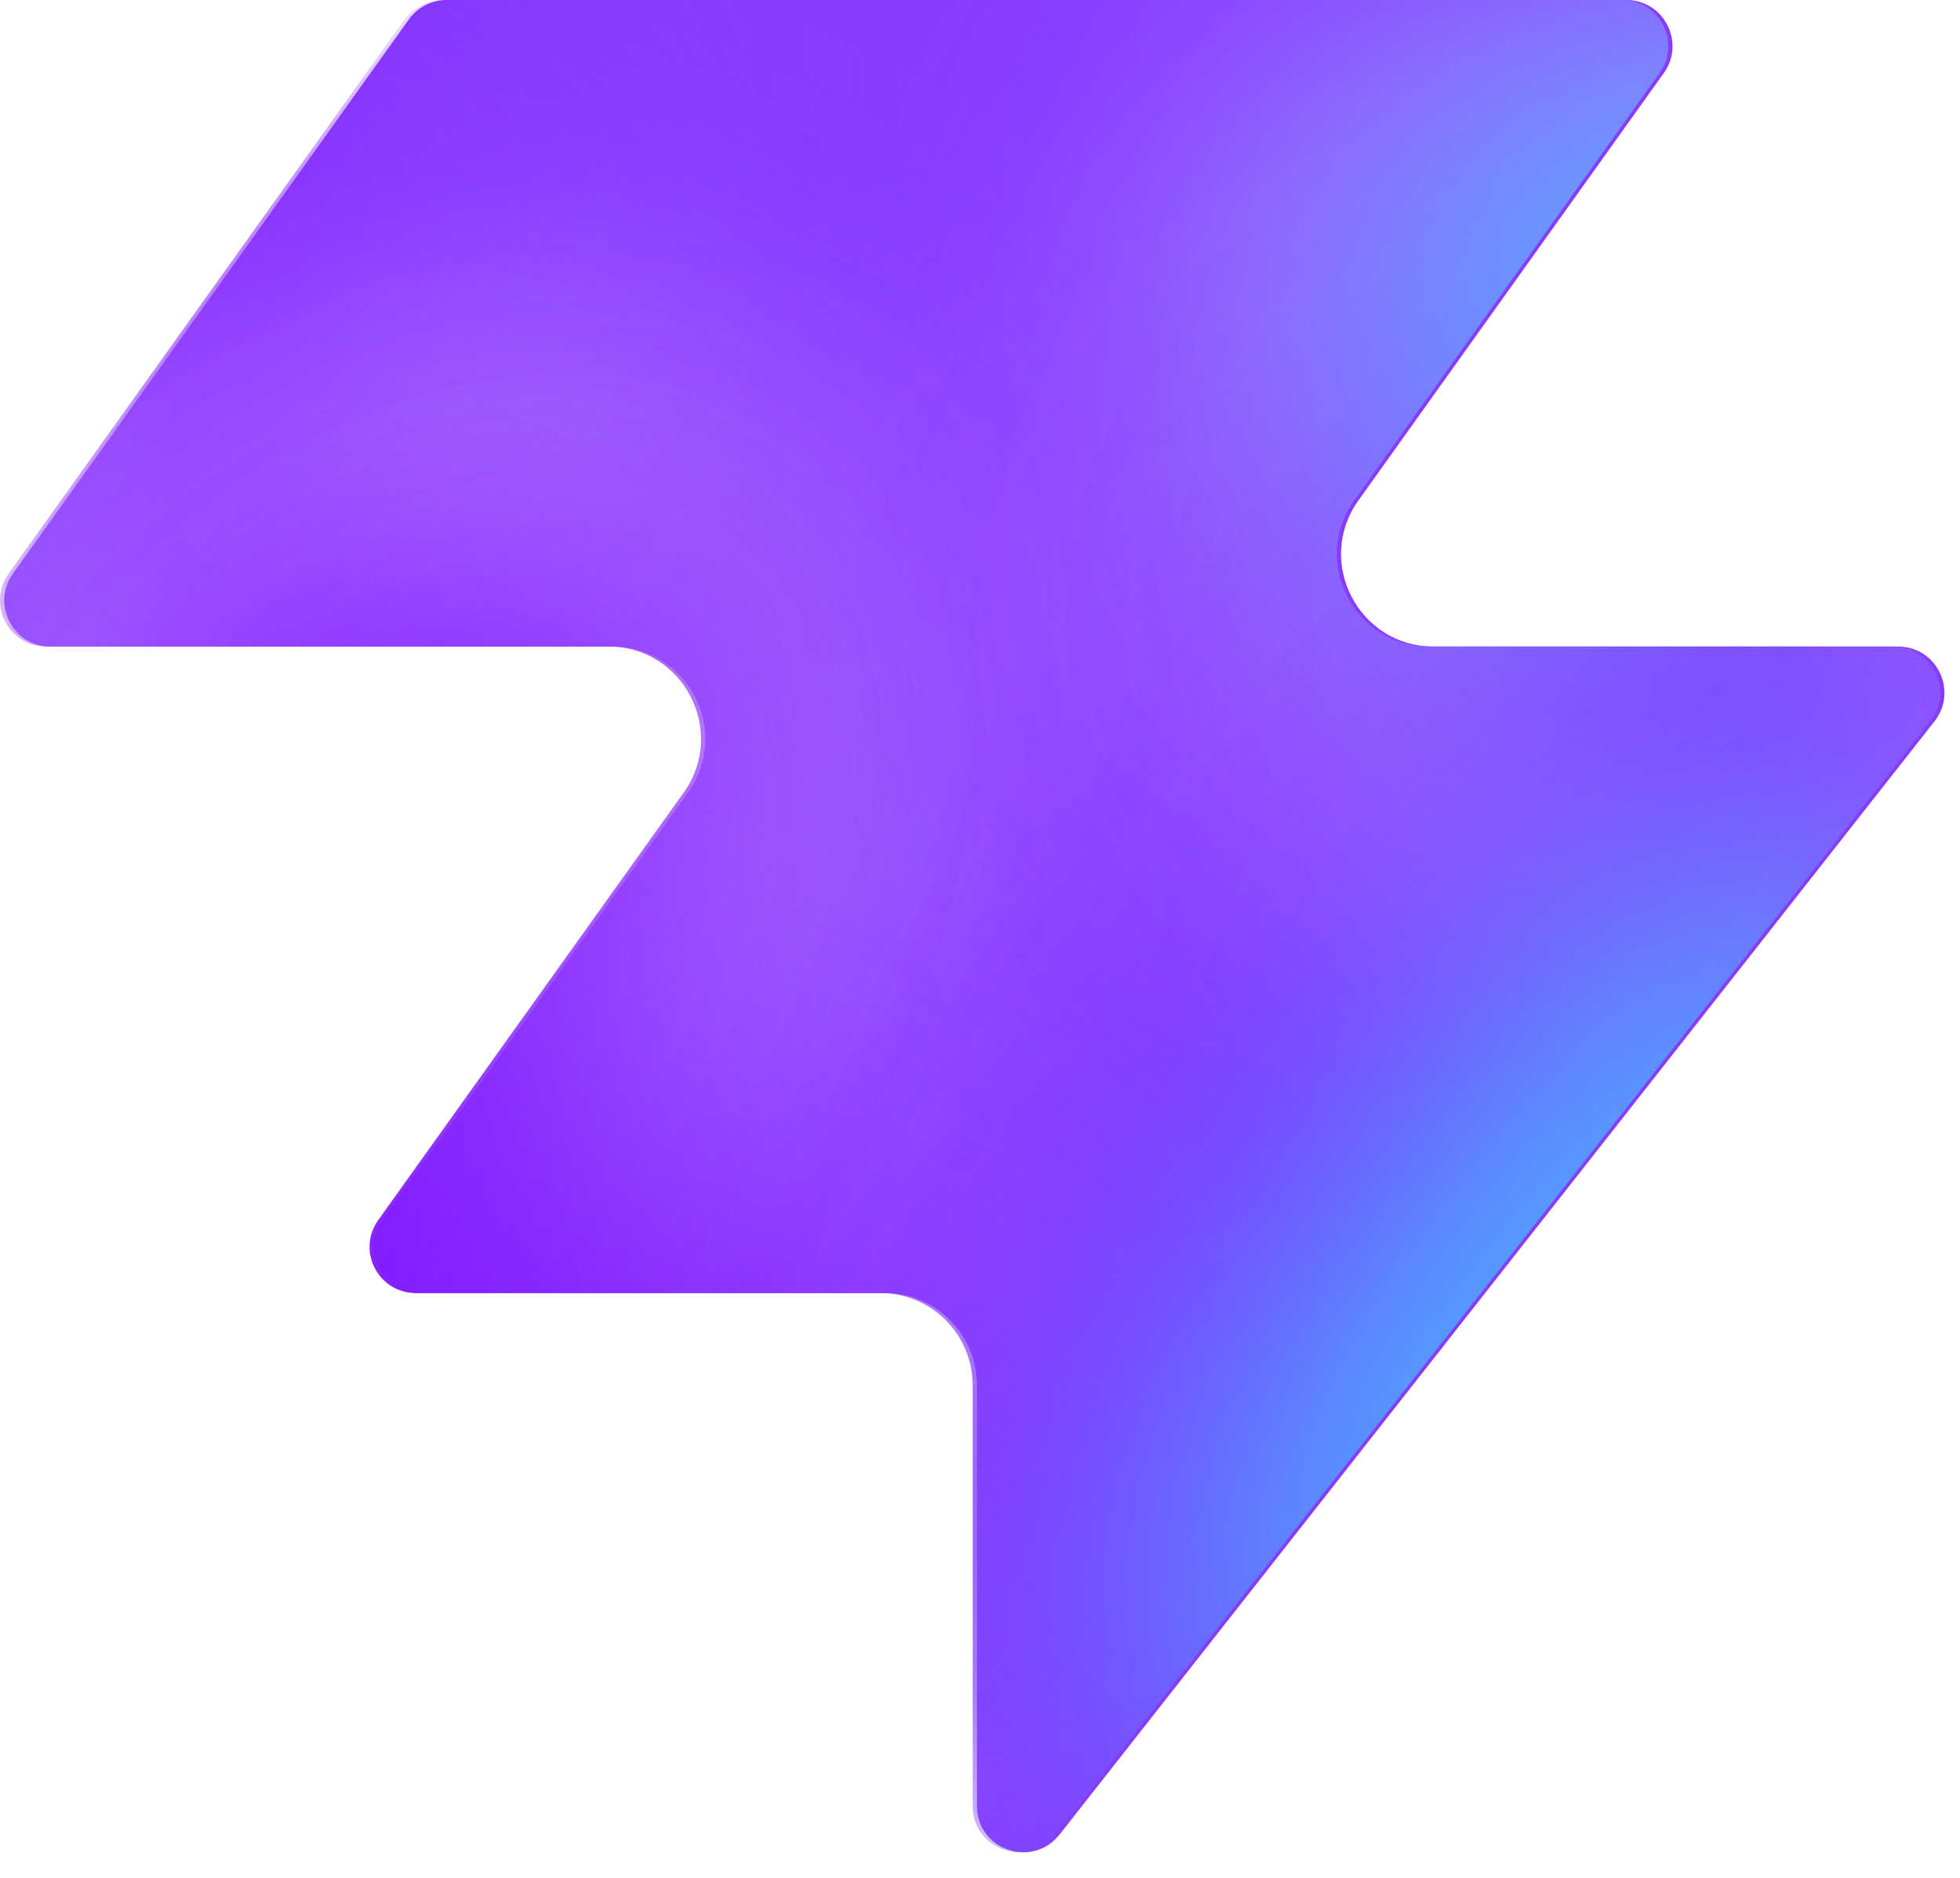
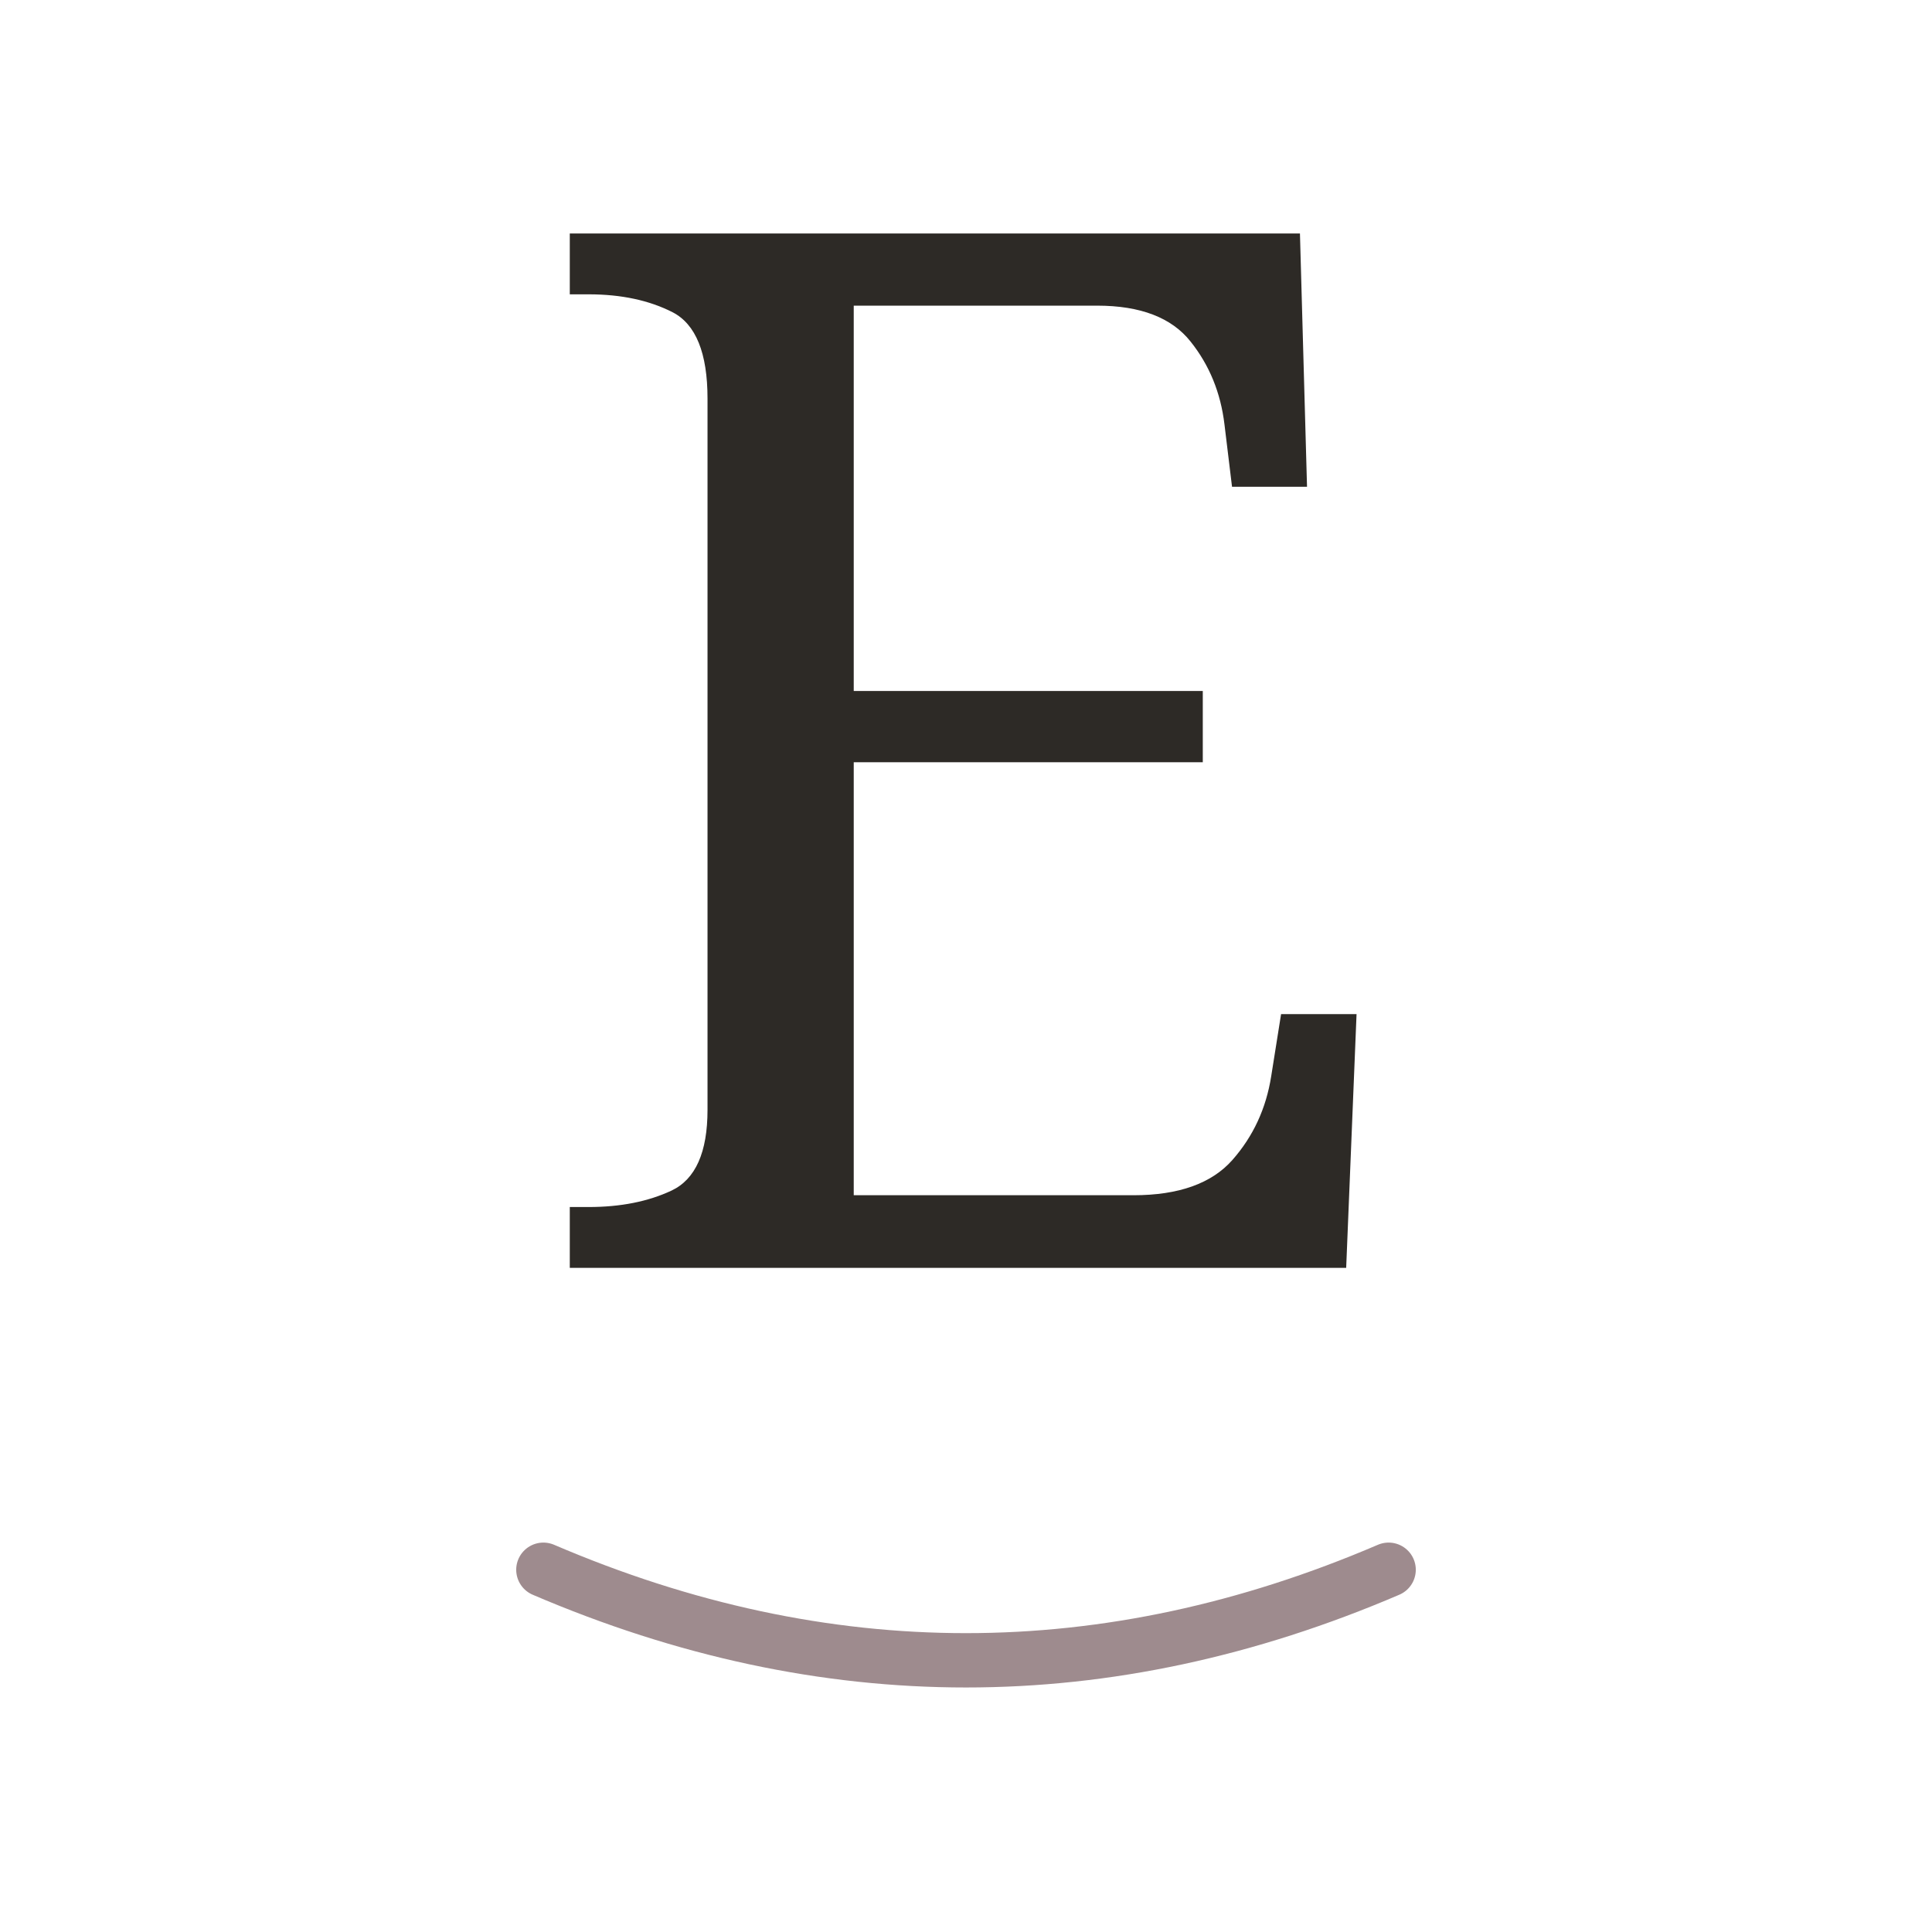
- <svg xmlns="http://www.w3.org/2000/svg" width="48" height="46" fill="none" viewBox="0 0 48 46">
-   <path fill="#863bff" d="M25.946 44.938c-.664.845-2.021.375-2.021-.698V33.937a2.26 2.26 0 0 0-2.262-2.262H10.287c-.92 0-1.456-1.04-.92-1.788l7.48-10.471c1.07-1.497 0-3.578-1.842-3.578H1.237c-.92 0-1.456-1.04-.92-1.788L10.013.474c.214-.297.556-.474.92-.474h28.894c.92 0 1.456 1.04.92 1.788l-7.48 10.471c-1.07 1.498 0 3.579 1.842 3.579h11.377c.943 0 1.473 1.088.89 1.83L25.947 44.94z" style="fill:#863bff;fill:color(display-p3 .525 .23 1);fill-opacity:1" />
-   <mask id="a" width="48" height="46" x="0" y="0" maskUnits="userSpaceOnUse" style="mask-type:alpha">
-     <path fill="#000" d="M25.842 44.938c-.664.844-2.021.375-2.021-.698V33.937a2.26 2.26 0 0 0-2.262-2.262H10.183c-.92 0-1.456-1.04-.92-1.788l7.48-10.471c1.07-1.498 0-3.579-1.842-3.579H1.133c-.92 0-1.456-1.04-.92-1.787L9.91.473c.214-.297.556-.474.92-.474h28.894c.92 0 1.456 1.04.92 1.788l-7.48 10.471c-1.07 1.498 0 3.578 1.842 3.578h11.377c.943 0 1.473 1.088.89 1.832L25.843 44.94z" style="fill:#000;fill-opacity:1" />
-   </mask>
-   <g mask="url(#a)">
-     <g filter="url(#b)">
-       <ellipse cx="5.508" cy="14.704" fill="#ede6ff" rx="5.508" ry="14.704" style="fill:#ede6ff;fill:color(display-p3 .927 .903 1);fill-opacity:1" transform="matrix(.00324 1 1 -.00324 -4.47 31.516)" />
-     </g>
-     <g filter="url(#c)">
-       <ellipse cx="10.399" cy="29.851" fill="#ede6ff" rx="10.399" ry="29.851" style="fill:#ede6ff;fill:color(display-p3 .927 .903 1);fill-opacity:1" transform="matrix(.00324 1 1 -.00324 -39.328 7.883)" />
-     </g>
-     <g filter="url(#d)">
-       <ellipse cx="5.508" cy="30.487" fill="#7e14ff" rx="5.508" ry="30.487" style="fill:#7e14ff;fill:color(display-p3 .492 .077 1);fill-opacity:1" transform="rotate(89.814 -25.913 -14.639)scale(1 -1)" />
-     </g>
-     <g filter="url(#e)">
-       <ellipse cx="5.508" cy="30.599" fill="#7e14ff" rx="5.508" ry="30.599" style="fill:#7e14ff;fill:color(display-p3 .492 .077 1);fill-opacity:1" transform="rotate(89.814 -32.644 -3.334)scale(1 -1)" />
-     </g>
-     <g filter="url(#f)">
-       <ellipse cx="5.508" cy="30.599" fill="#7e14ff" rx="5.508" ry="30.599" style="fill:#7e14ff;fill:color(display-p3 .492 .077 1);fill-opacity:1" transform="matrix(.00324 1 1 -.00324 -34.34 30.47)" />
-     </g>
-     <g filter="url(#g)">
-       <ellipse cx="14.072" cy="22.078" fill="#ede6ff" rx="14.072" ry="22.078" style="fill:#ede6ff;fill:color(display-p3 .927 .903 1);fill-opacity:1" transform="rotate(93.35 24.506 48.493)scale(-1 1)" />
-     </g>
-     <g filter="url(#h)">
-       <ellipse cx="3.47" cy="21.501" fill="#7e14ff" rx="3.47" ry="21.501" style="fill:#7e14ff;fill:color(display-p3 .492 .077 1);fill-opacity:1" transform="rotate(89.009 28.708 47.59)scale(-1 1)" />
-     </g>
-     <g filter="url(#i)">
-       <ellipse cx="3.47" cy="21.501" fill="#7e14ff" rx="3.47" ry="21.501" style="fill:#7e14ff;fill:color(display-p3 .492 .077 1);fill-opacity:1" transform="rotate(89.009 28.708 47.59)scale(-1 1)" />
-     </g>
-     <g filter="url(#j)">
-       <ellipse cx=".387" cy="8.972" fill="#7e14ff" rx="4.407" ry="29.108" style="fill:#7e14ff;fill:color(display-p3 .492 .077 1);fill-opacity:1" transform="rotate(39.51 .387 8.972)" />
-     </g>
-     <g filter="url(#k)">
-       <ellipse cx="47.523" cy="-6.092" fill="#7e14ff" rx="4.407" ry="29.108" style="fill:#7e14ff;fill:color(display-p3 .492 .077 1);fill-opacity:1" transform="rotate(37.892 47.523 -6.092)" />
-     </g>
-     <g filter="url(#l)">
-       <ellipse cx="41.412" cy="6.333" fill="#47bfff" rx="5.971" ry="9.665" style="fill:#47bfff;fill:color(display-p3 .28 .748 1);fill-opacity:1" transform="rotate(37.892 41.412 6.333)" />
-     </g>
-     <g filter="url(#m)">
-       <ellipse cx="-1.879" cy="38.332" fill="#7e14ff" rx="4.407" ry="29.108" style="fill:#7e14ff;fill:color(display-p3 .492 .077 1);fill-opacity:1" transform="rotate(37.892 -1.88 38.332)" />
-     </g>
-     <g filter="url(#n)">
-       <ellipse cx="-1.879" cy="38.332" fill="#7e14ff" rx="4.407" ry="29.108" style="fill:#7e14ff;fill:color(display-p3 .492 .077 1);fill-opacity:1" transform="rotate(37.892 -1.88 38.332)" />
-     </g>
-     <g filter="url(#o)">
-       <ellipse cx="35.651" cy="29.907" fill="#7e14ff" rx="4.407" ry="29.108" style="fill:#7e14ff;fill:color(display-p3 .492 .077 1);fill-opacity:1" transform="rotate(37.892 35.651 29.907)" />
-     </g>
-     <g filter="url(#p)">
-       <ellipse cx="38.418" cy="32.4" fill="#47bfff" rx="5.971" ry="15.297" style="fill:#47bfff;fill:color(display-p3 .28 .748 1);fill-opacity:1" transform="rotate(37.892 38.418 32.4)" />
-     </g>
-   </g>
-   <defs>
-     <filter id="b" width="60.045" height="41.654" x="-19.77" y="16.149" color-interpolation-filters="sRGB" filterUnits="userSpaceOnUse">
-       <feFlood flood-opacity="0" result="BackgroundImageFix" />
-       <feBlend in="SourceGraphic" in2="BackgroundImageFix" result="shape" />
-       <feGaussianBlur result="effect1_foregroundBlur_2002_17158" stdDeviation="7.659" />
-     </filter>
-     <filter id="c" width="90.34" height="51.437" x="-54.613" y="-7.533" color-interpolation-filters="sRGB" filterUnits="userSpaceOnUse">
-       <feFlood flood-opacity="0" result="BackgroundImageFix" />
-       <feBlend in="SourceGraphic" in2="BackgroundImageFix" result="shape" />
-       <feGaussianBlur result="effect1_foregroundBlur_2002_17158" stdDeviation="7.659" />
-     </filter>
-     <filter id="d" width="79.355" height="29.4" x="-49.64" y="2.03" color-interpolation-filters="sRGB" filterUnits="userSpaceOnUse">
-       <feFlood flood-opacity="0" result="BackgroundImageFix" />
-       <feBlend in="SourceGraphic" in2="BackgroundImageFix" result="shape" />
-       <feGaussianBlur result="effect1_foregroundBlur_2002_17158" stdDeviation="4.596" />
-     </filter>
-     <filter id="e" width="79.579" height="29.4" x="-45.045" y="20.029" color-interpolation-filters="sRGB" filterUnits="userSpaceOnUse">
-       <feFlood flood-opacity="0" result="BackgroundImageFix" />
-       <feBlend in="SourceGraphic" in2="BackgroundImageFix" result="shape" />
-       <feGaussianBlur result="effect1_foregroundBlur_2002_17158" stdDeviation="4.596" />
-     </filter>
-     <filter id="f" width="79.579" height="29.4" x="-43.513" y="21.178" color-interpolation-filters="sRGB" filterUnits="userSpaceOnUse">
-       <feFlood flood-opacity="0" result="BackgroundImageFix" />
-       <feBlend in="SourceGraphic" in2="BackgroundImageFix" result="shape" />
-       <feGaussianBlur result="effect1_foregroundBlur_2002_17158" stdDeviation="4.596" />
-     </filter>
-     <filter id="g" width="74.749" height="58.852" x="15.756" y="-17.901" color-interpolation-filters="sRGB" filterUnits="userSpaceOnUse">
-       <feFlood flood-opacity="0" result="BackgroundImageFix" />
-       <feBlend in="SourceGraphic" in2="BackgroundImageFix" result="shape" />
-       <feGaussianBlur result="effect1_foregroundBlur_2002_17158" stdDeviation="7.659" />
-     </filter>
-     <filter id="h" width="61.377" height="25.362" x="23.548" y="2.284" color-interpolation-filters="sRGB" filterUnits="userSpaceOnUse">
-       <feFlood flood-opacity="0" result="BackgroundImageFix" />
-       <feBlend in="SourceGraphic" in2="BackgroundImageFix" result="shape" />
-       <feGaussianBlur result="effect1_foregroundBlur_2002_17158" stdDeviation="4.596" />
-     </filter>
-     <filter id="i" width="61.377" height="25.362" x="23.548" y="2.284" color-interpolation-filters="sRGB" filterUnits="userSpaceOnUse">
-       <feFlood flood-opacity="0" result="BackgroundImageFix" />
-       <feBlend in="SourceGraphic" in2="BackgroundImageFix" result="shape" />
-       <feGaussianBlur result="effect1_foregroundBlur_2002_17158" stdDeviation="4.596" />
-     </filter>
-     <filter id="j" width="56.045" height="63.649" x="-27.636" y="-22.853" color-interpolation-filters="sRGB" filterUnits="userSpaceOnUse">
-       <feFlood flood-opacity="0" result="BackgroundImageFix" />
-       <feBlend in="SourceGraphic" in2="BackgroundImageFix" result="shape" />
-       <feGaussianBlur result="effect1_foregroundBlur_2002_17158" stdDeviation="4.596" />
-     </filter>
-     <filter id="k" width="54.814" height="64.646" x="20.116" y="-38.415" color-interpolation-filters="sRGB" filterUnits="userSpaceOnUse">
-       <feFlood flood-opacity="0" result="BackgroundImageFix" />
-       <feBlend in="SourceGraphic" in2="BackgroundImageFix" result="shape" />
-       <feGaussianBlur result="effect1_foregroundBlur_2002_17158" stdDeviation="4.596" />
-     </filter>
-     <filter id="l" width="33.541" height="35.313" x="24.641" y="-11.323" color-interpolation-filters="sRGB" filterUnits="userSpaceOnUse">
-       <feFlood flood-opacity="0" result="BackgroundImageFix" />
-       <feBlend in="SourceGraphic" in2="BackgroundImageFix" result="shape" />
-       <feGaussianBlur result="effect1_foregroundBlur_2002_17158" stdDeviation="4.596" />
-     </filter>
-     <filter id="m" width="54.814" height="64.646" x="-29.286" y="6.009" color-interpolation-filters="sRGB" filterUnits="userSpaceOnUse">
-       <feFlood flood-opacity="0" result="BackgroundImageFix" />
-       <feBlend in="SourceGraphic" in2="BackgroundImageFix" result="shape" />
-       <feGaussianBlur result="effect1_foregroundBlur_2002_17158" stdDeviation="4.596" />
-     </filter>
-     <filter id="n" width="54.814" height="64.646" x="-29.286" y="6.009" color-interpolation-filters="sRGB" filterUnits="userSpaceOnUse">
-       <feFlood flood-opacity="0" result="BackgroundImageFix" />
-       <feBlend in="SourceGraphic" in2="BackgroundImageFix" result="shape" />
-       <feGaussianBlur result="effect1_foregroundBlur_2002_17158" stdDeviation="4.596" />
-     </filter>
-     <filter id="o" width="54.814" height="64.646" x="8.244" y="-2.416" color-interpolation-filters="sRGB" filterUnits="userSpaceOnUse">
-       <feFlood flood-opacity="0" result="BackgroundImageFix" />
-       <feBlend in="SourceGraphic" in2="BackgroundImageFix" result="shape" />
-       <feGaussianBlur result="effect1_foregroundBlur_2002_17158" stdDeviation="4.596" />
-     </filter>
-     <filter id="p" width="39.409" height="43.623" x="18.713" y="10.588" color-interpolation-filters="sRGB" filterUnits="userSpaceOnUse">
-       <feFlood flood-opacity="0" result="BackgroundImageFix" />
-       <feBlend in="SourceGraphic" in2="BackgroundImageFix" result="shape" />
-       <feGaussianBlur result="effect1_foregroundBlur_2002_17158" stdDeviation="4.596" />
-     </filter>
-   </defs>
+ <svg xmlns="http://www.w3.org/2000/svg" viewBox="0 0 64 64" fill="none">
+   <text x="32" y="42" font-family="'Cormorant Garamond', Georgia, serif" font-size="48" font-weight="400" text-anchor="middle" fill="#2D2A26">E</text>
+   <path d="M 18 52 Q 32 58 46 52" stroke="#9E8B8E" stroke-width="1.8" stroke-linecap="round" fill="none" />
</svg>
